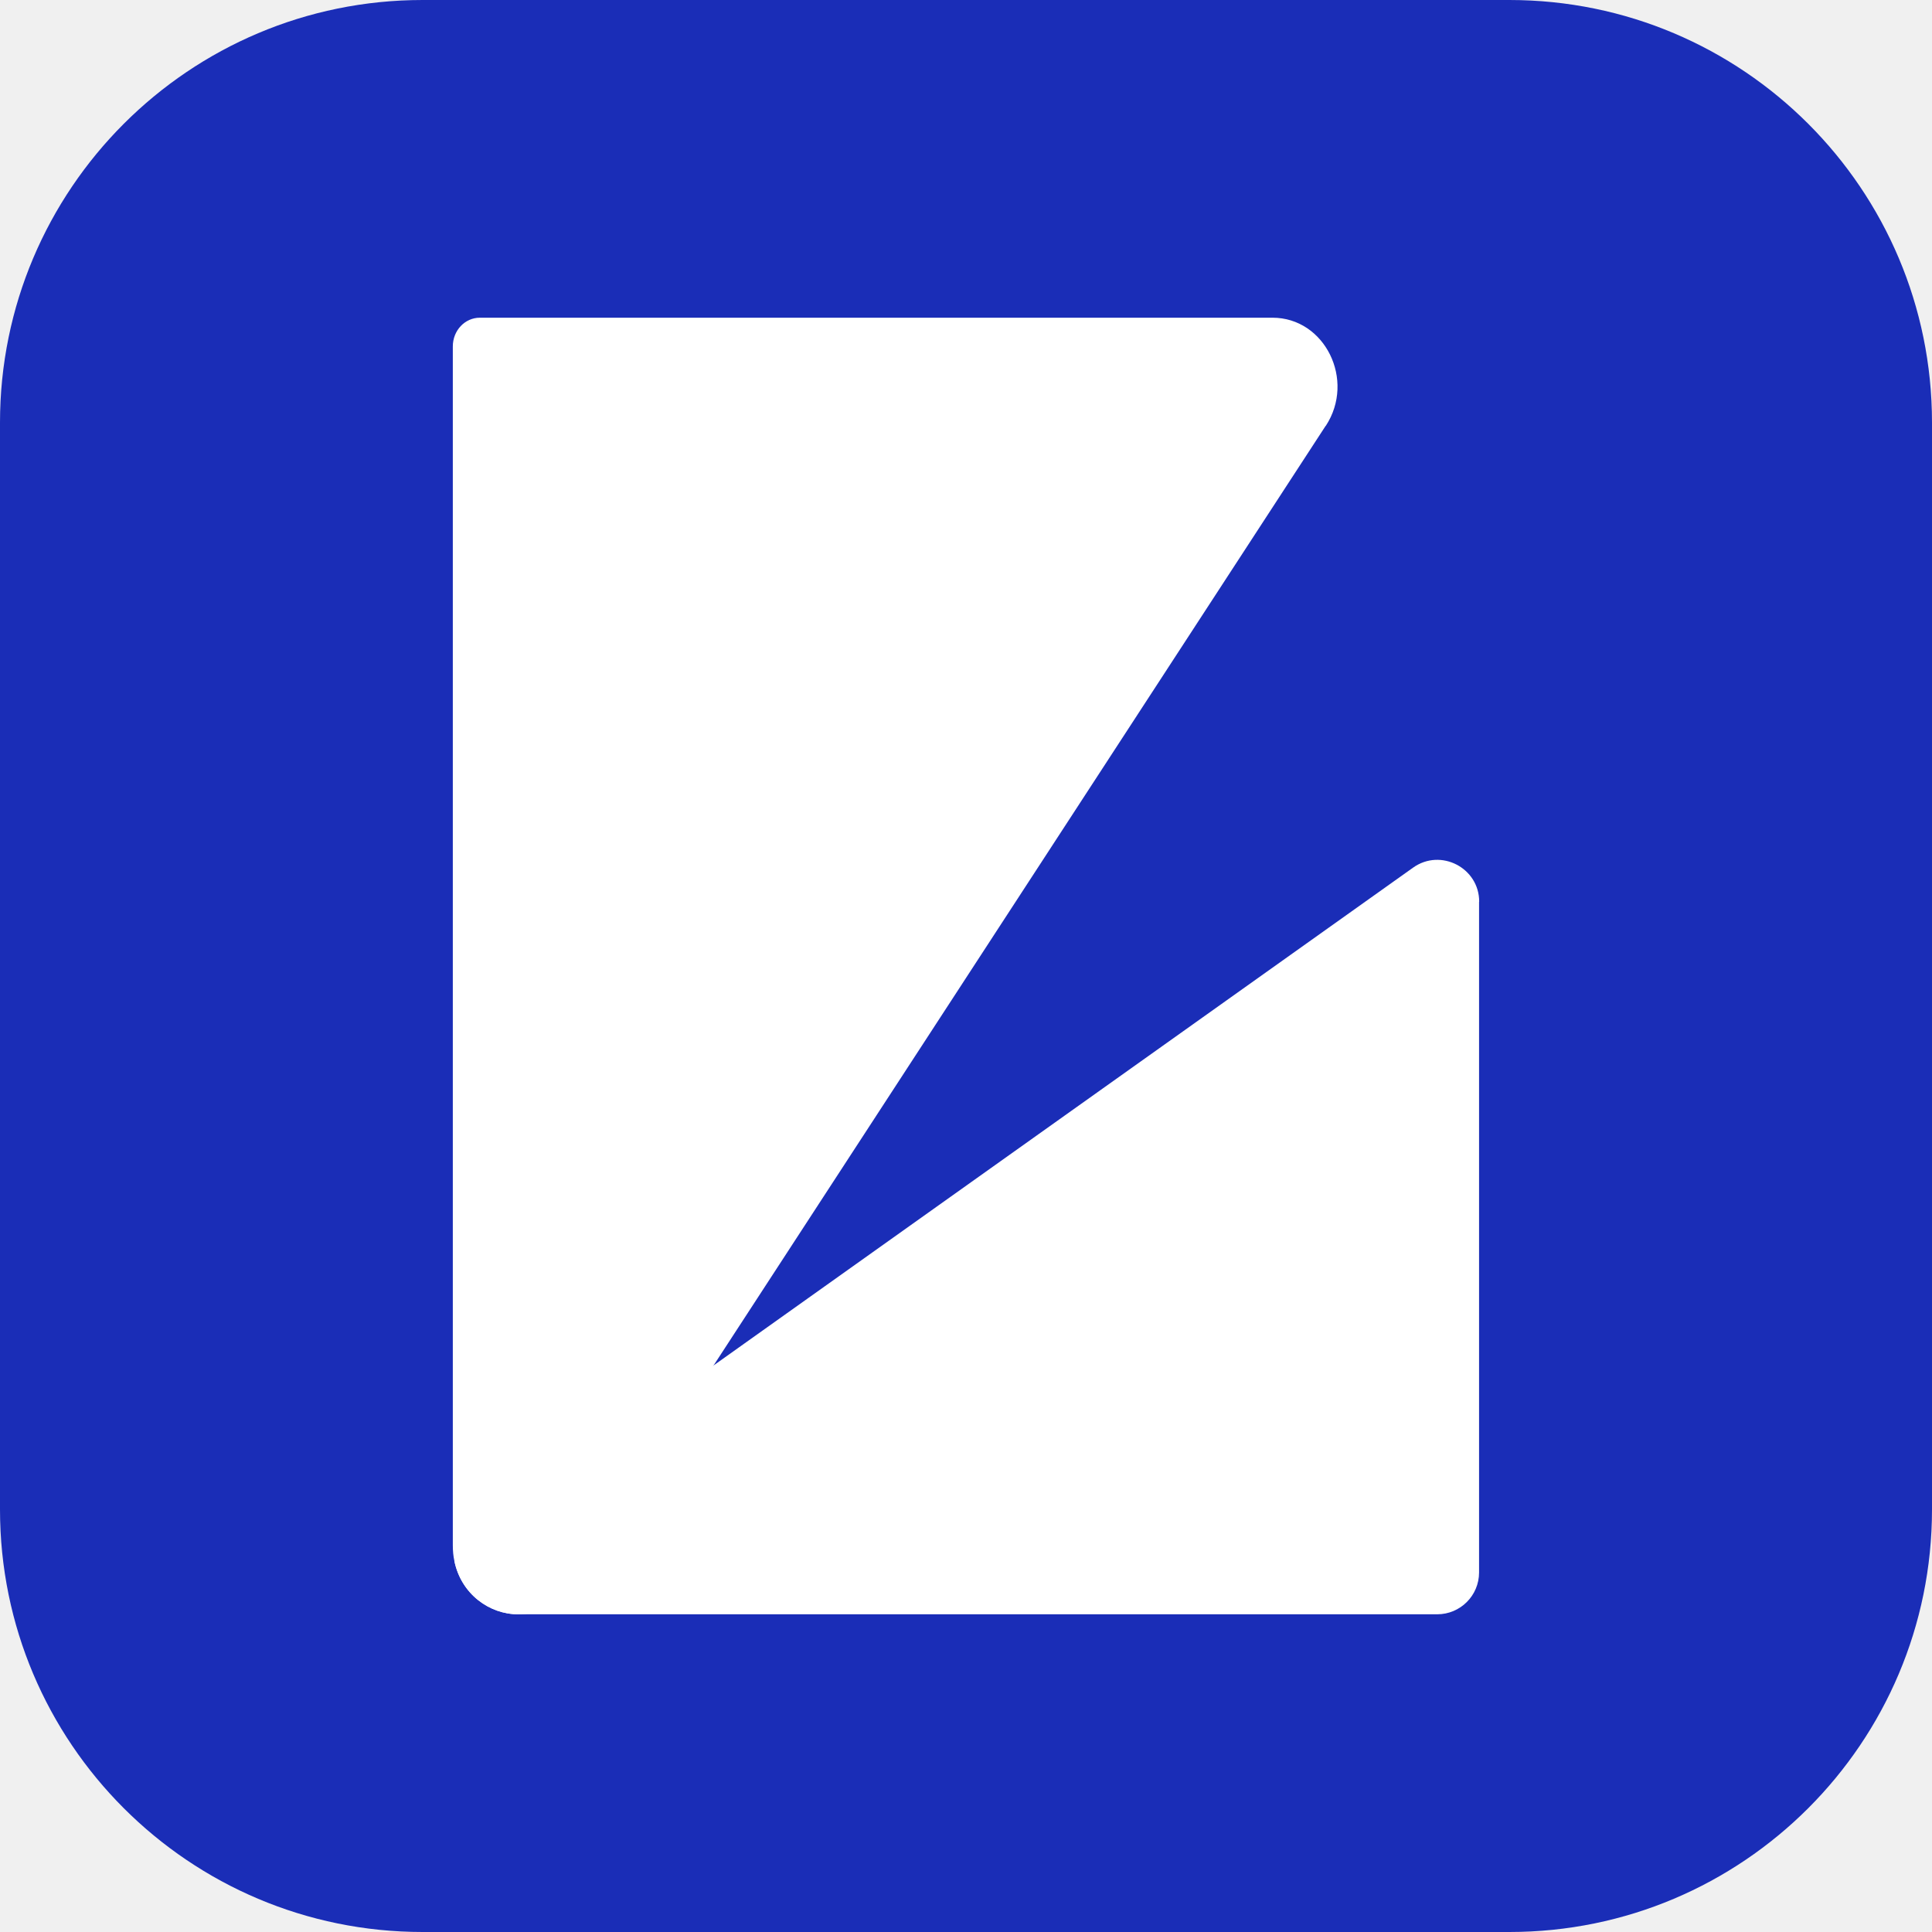
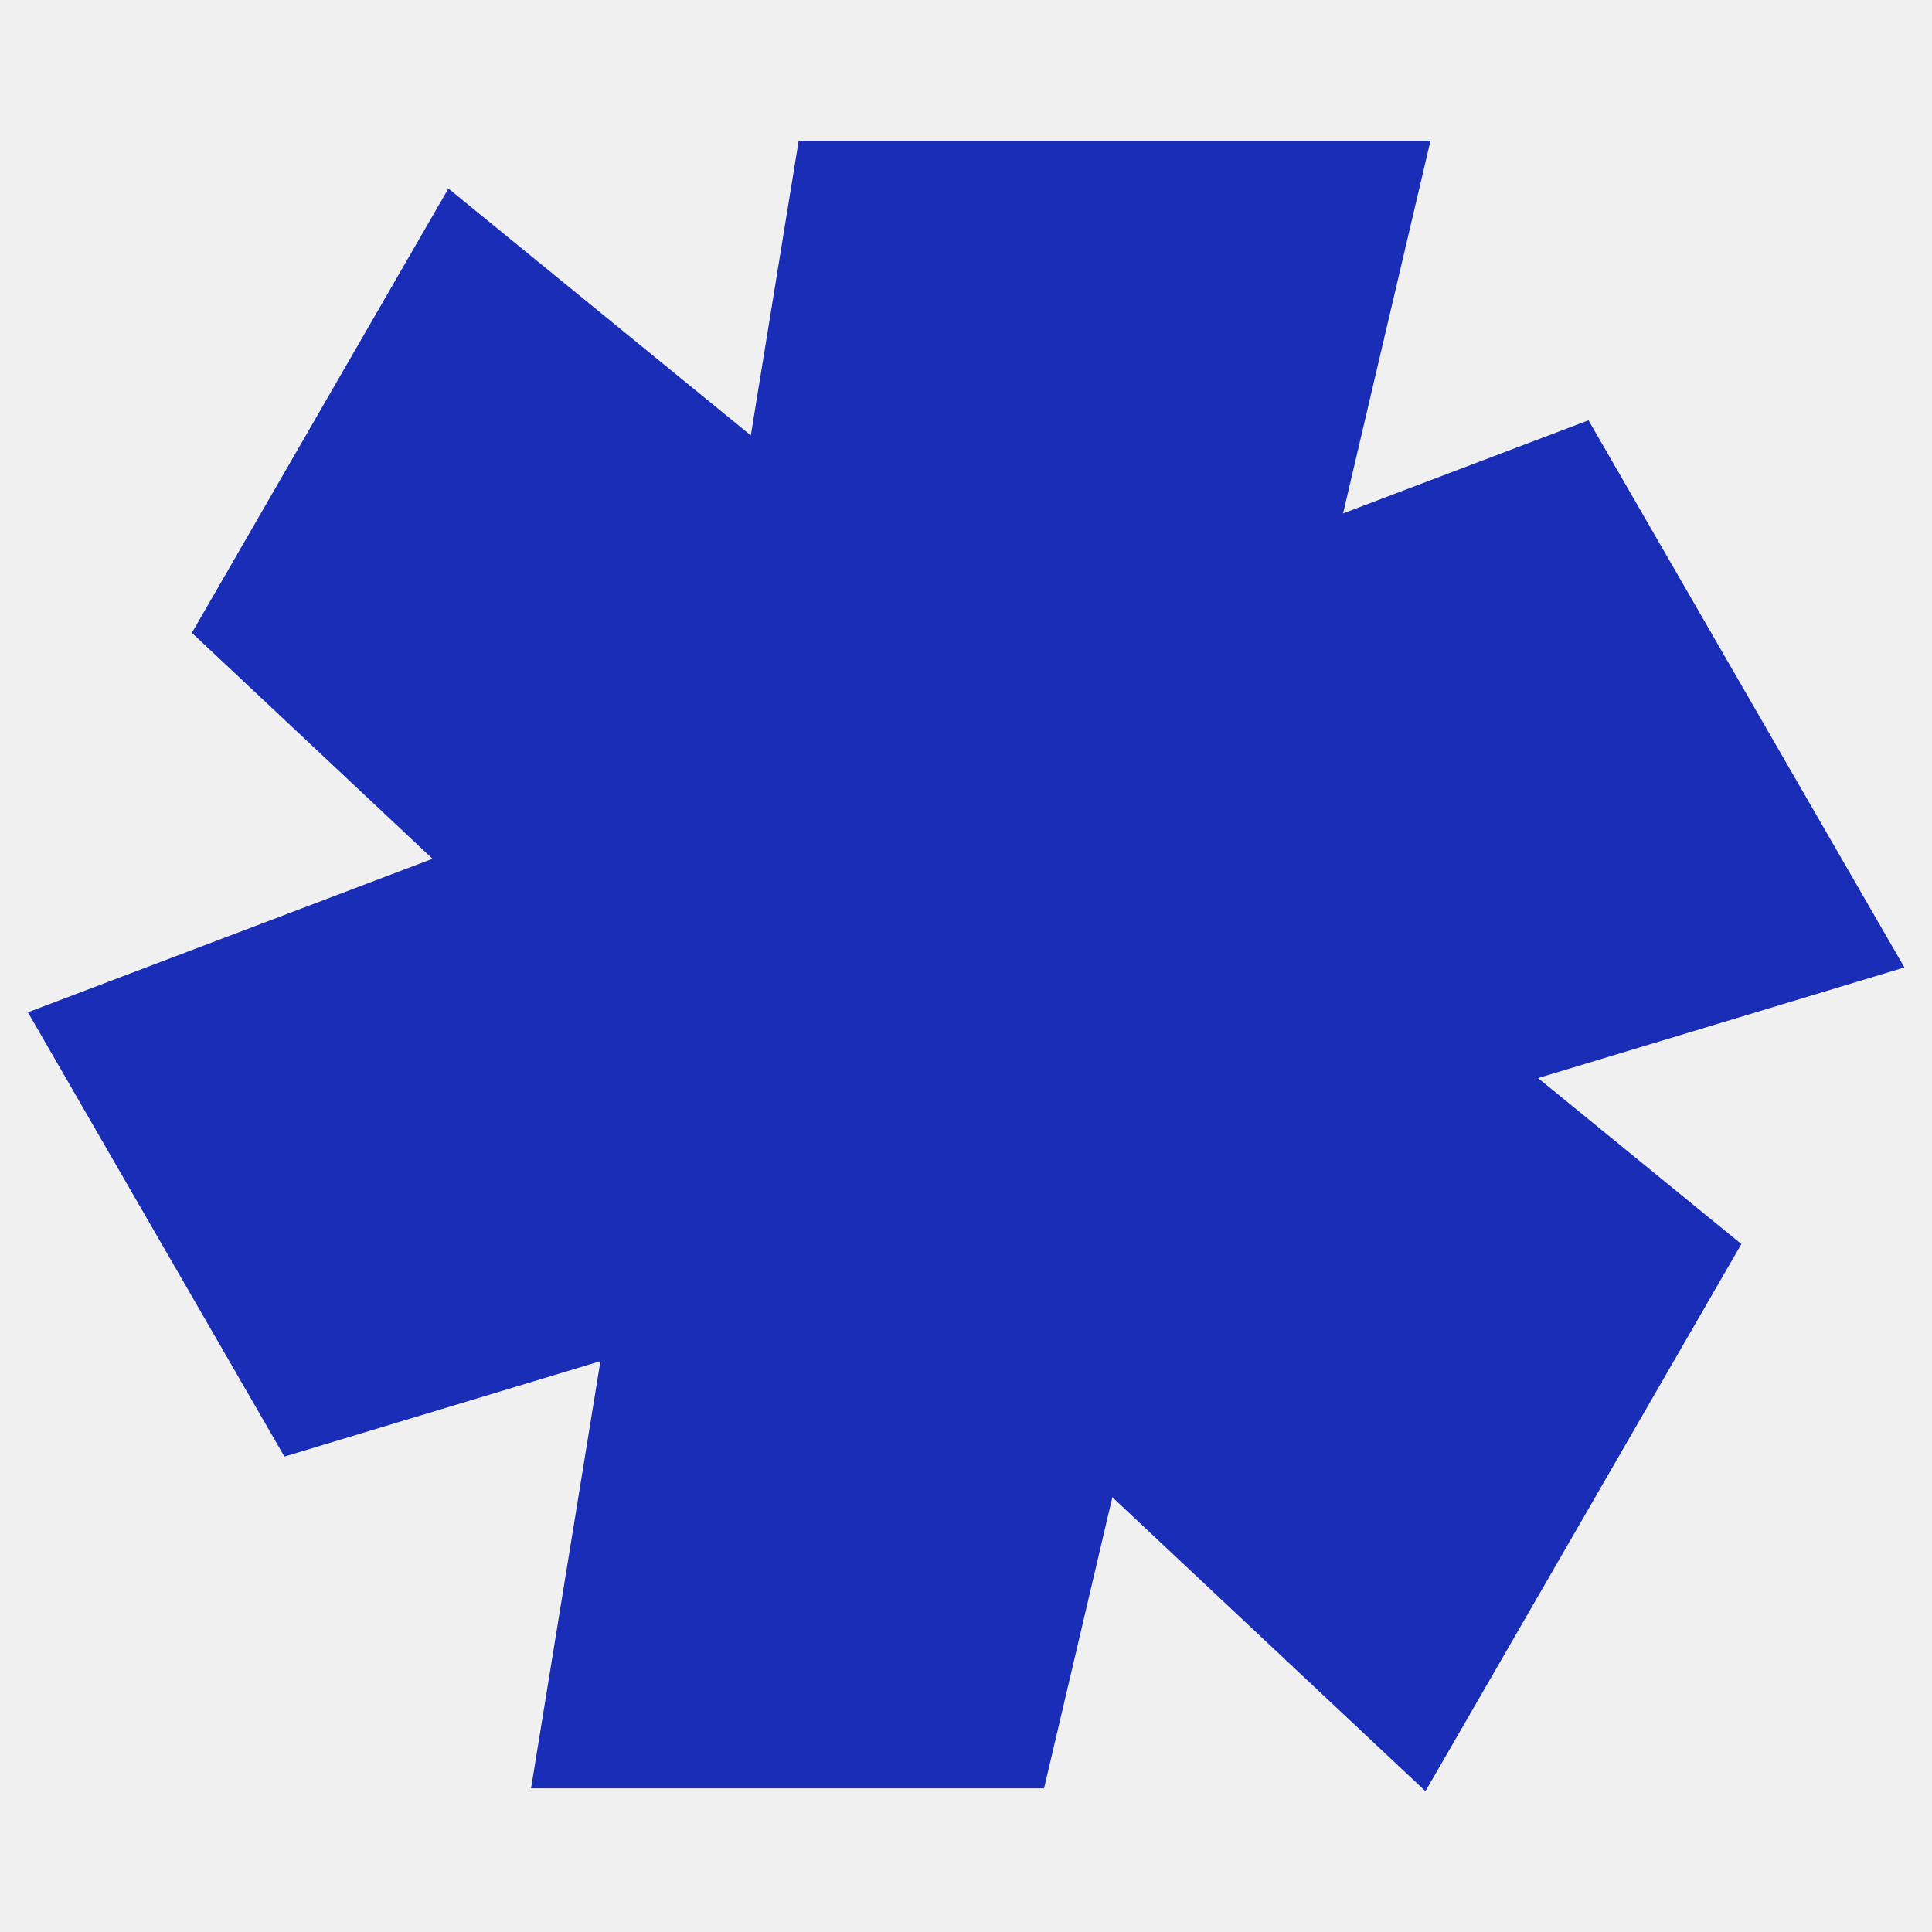
- <svg xmlns="http://www.w3.org/2000/svg" viewBox="0 0 64 64" width="64" height="64">
-   <rect width="64" height="64" rx="14" fill="#1A2DB7" />
-   <svg x="15" y="10" width="34" height="44" viewBox="0 11.325 33.685 42.553" preserveAspectRatio="xMidYMid meet">
-     <path fill="#fff" d="M33.681 30.489V52.505C33.681 53.264 33.066 53.878 32.307 53.878H2.144C1.204 53.878 0.277 53.219 0.052 52.131C0.128 51.854 0.301 51.589 0.578 51.388L8.565 45.706L31.516 29.373C32.424 28.726 33.685 29.381 33.685 30.489H33.681Z" />
-     <path fill="#fff" d="M28.647 14.875C28.646 14.875 28.645 14.876 28.644 14.877L3.879 52.894C3.438 53.577 2.791 53.878 2.144 53.878C1.205 53.878 0.277 53.219 0.052 52.131C0.016 51.974 0 51.793 0 51.613V12.269C0 11.743 0.398 11.325 0.888 11.325H26.902C28.621 11.325 29.633 13.372 28.651 14.874C28.65 14.875 28.649 14.875 28.647 14.875Z" />
-   </svg>
+ <svg xmlns="http://www.w3.org/2000/svg" viewBox="-50.43 -50.43 100.85 100.85" width="400" height="400" fill="#1A2DB7">
+   <g transform="translate(-0.76 -0.08)">
+     <path d="M-7.98 -43H25.00L4.83 43H-21.95Z" transform="rotate(0)" />
+     <path d="M-7.98 -43H25.00L4.83 43H-21.95Z" transform="rotate(60)" />
+     <path d="M-7.98 -43H25.00L4.83 43H-21.95Z" transform="rotate(120)" />
+   </g>
</svg>
